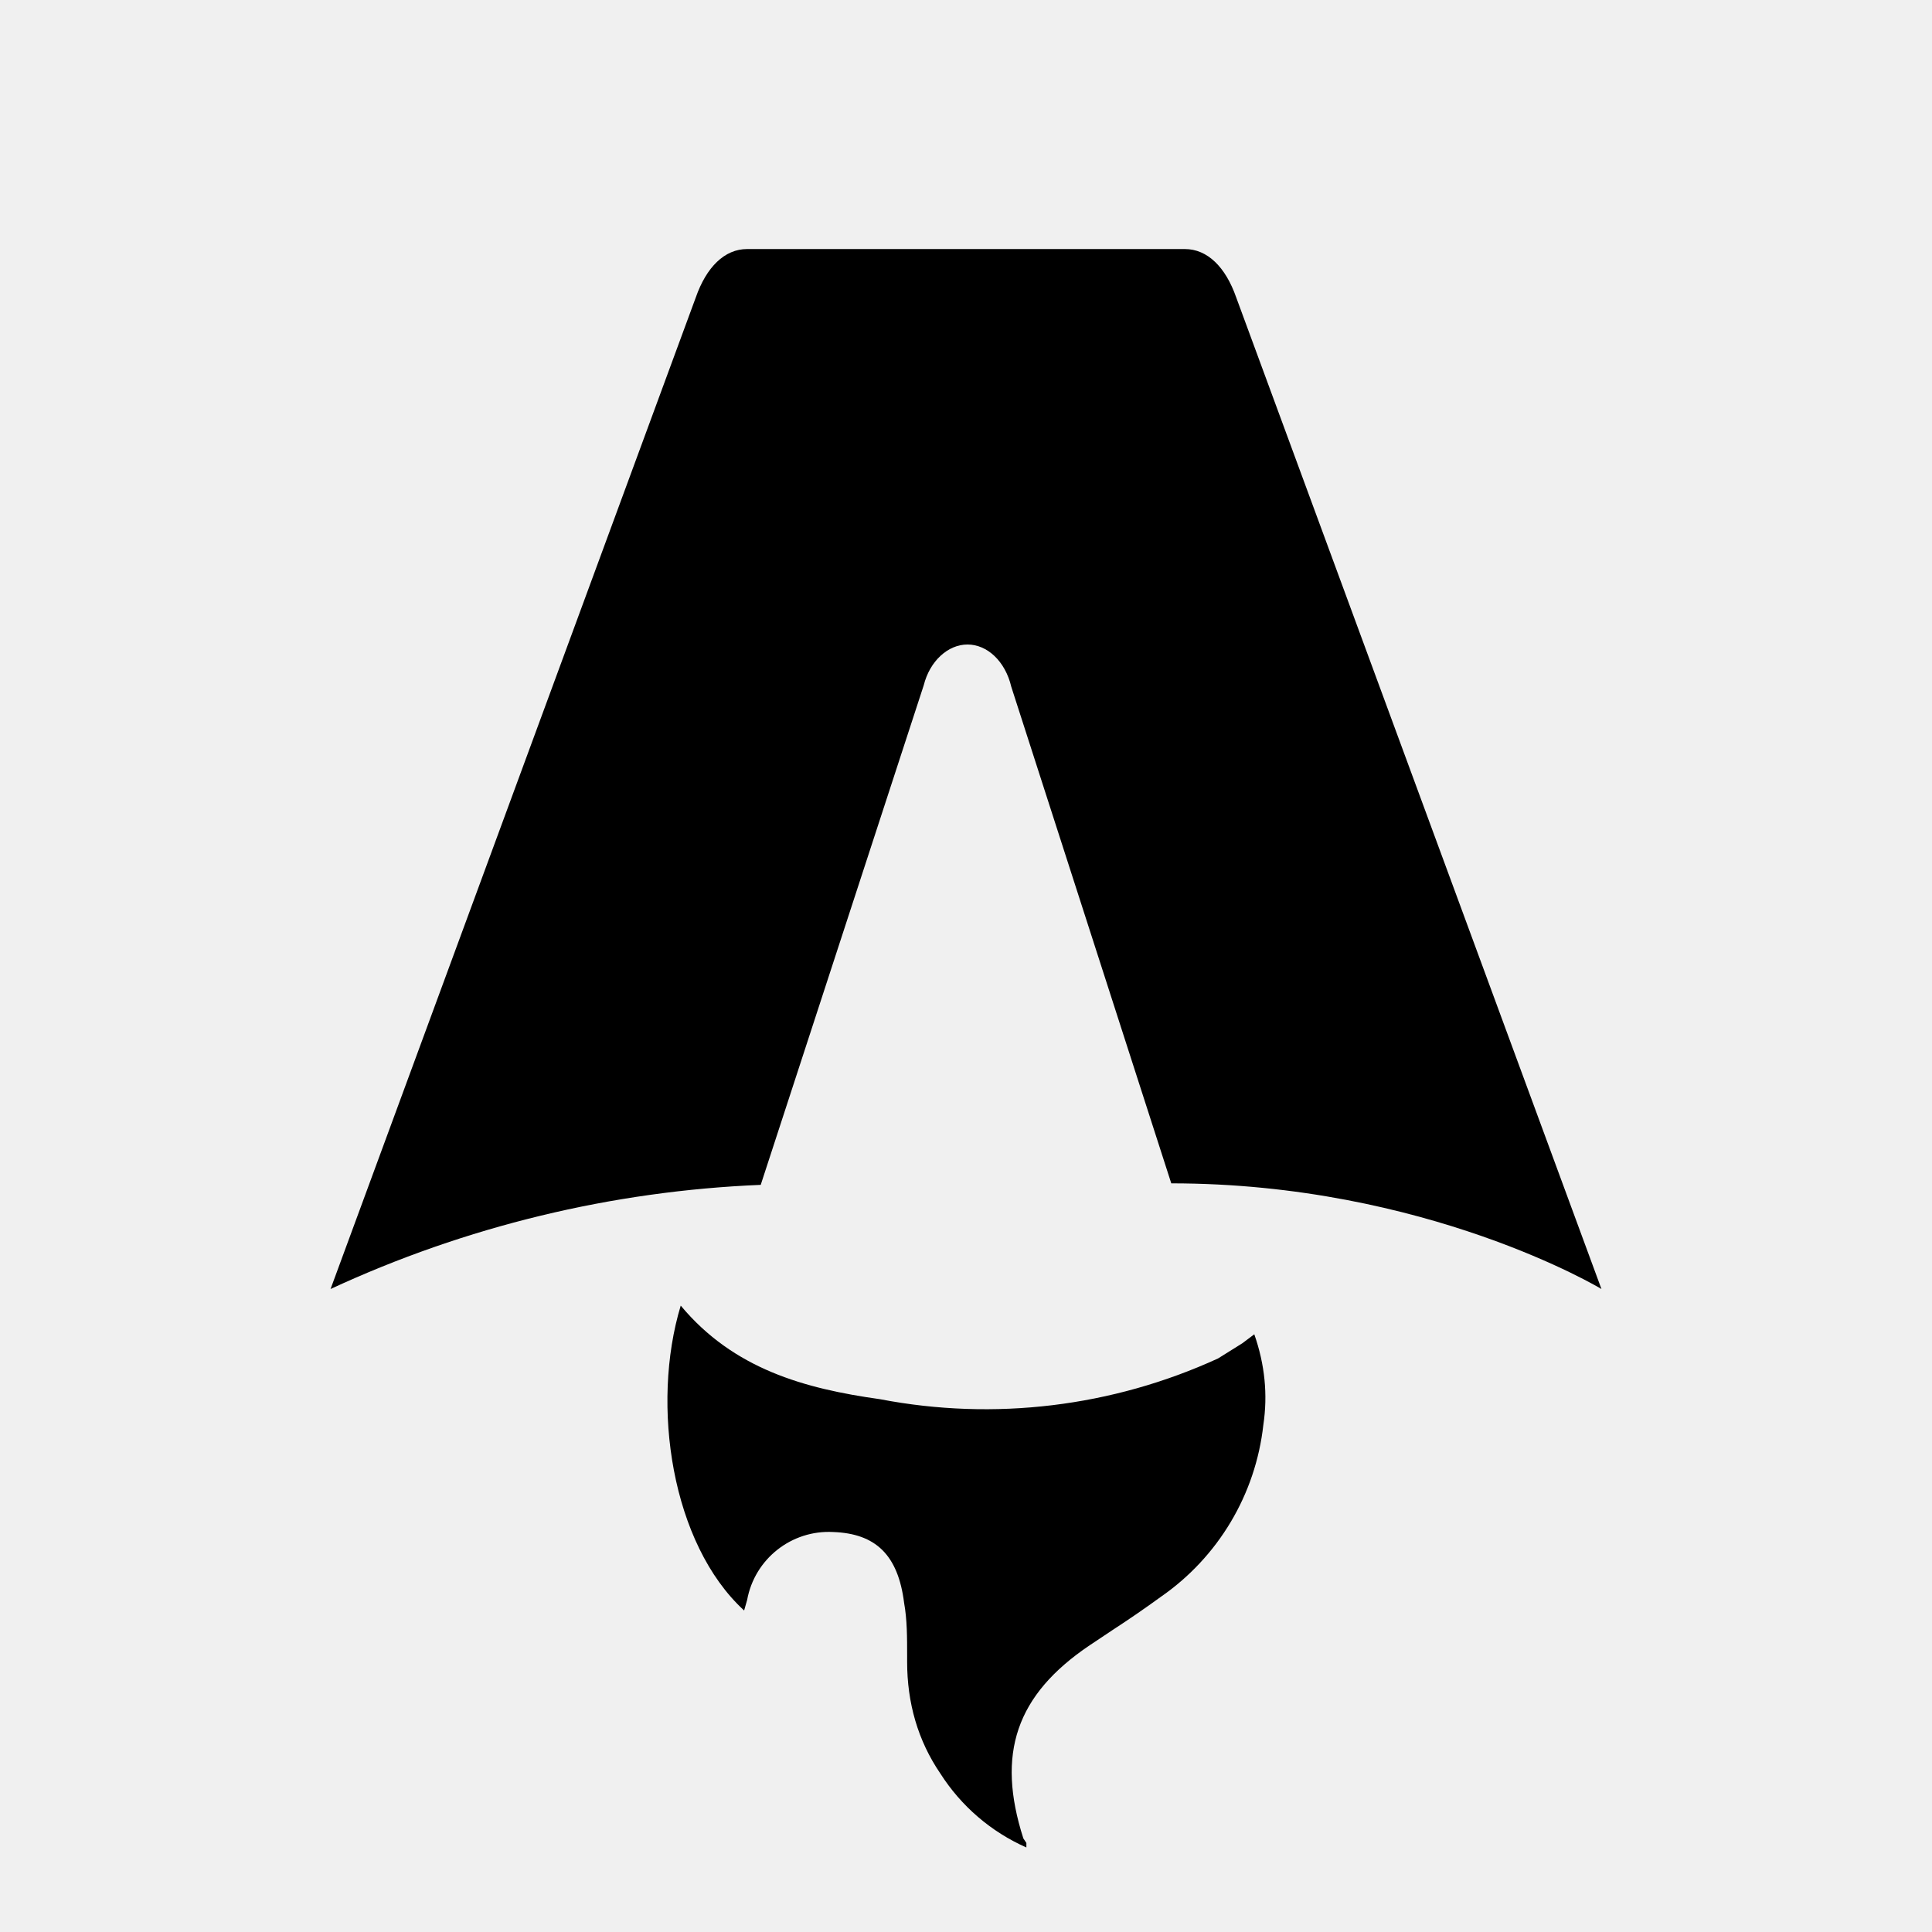
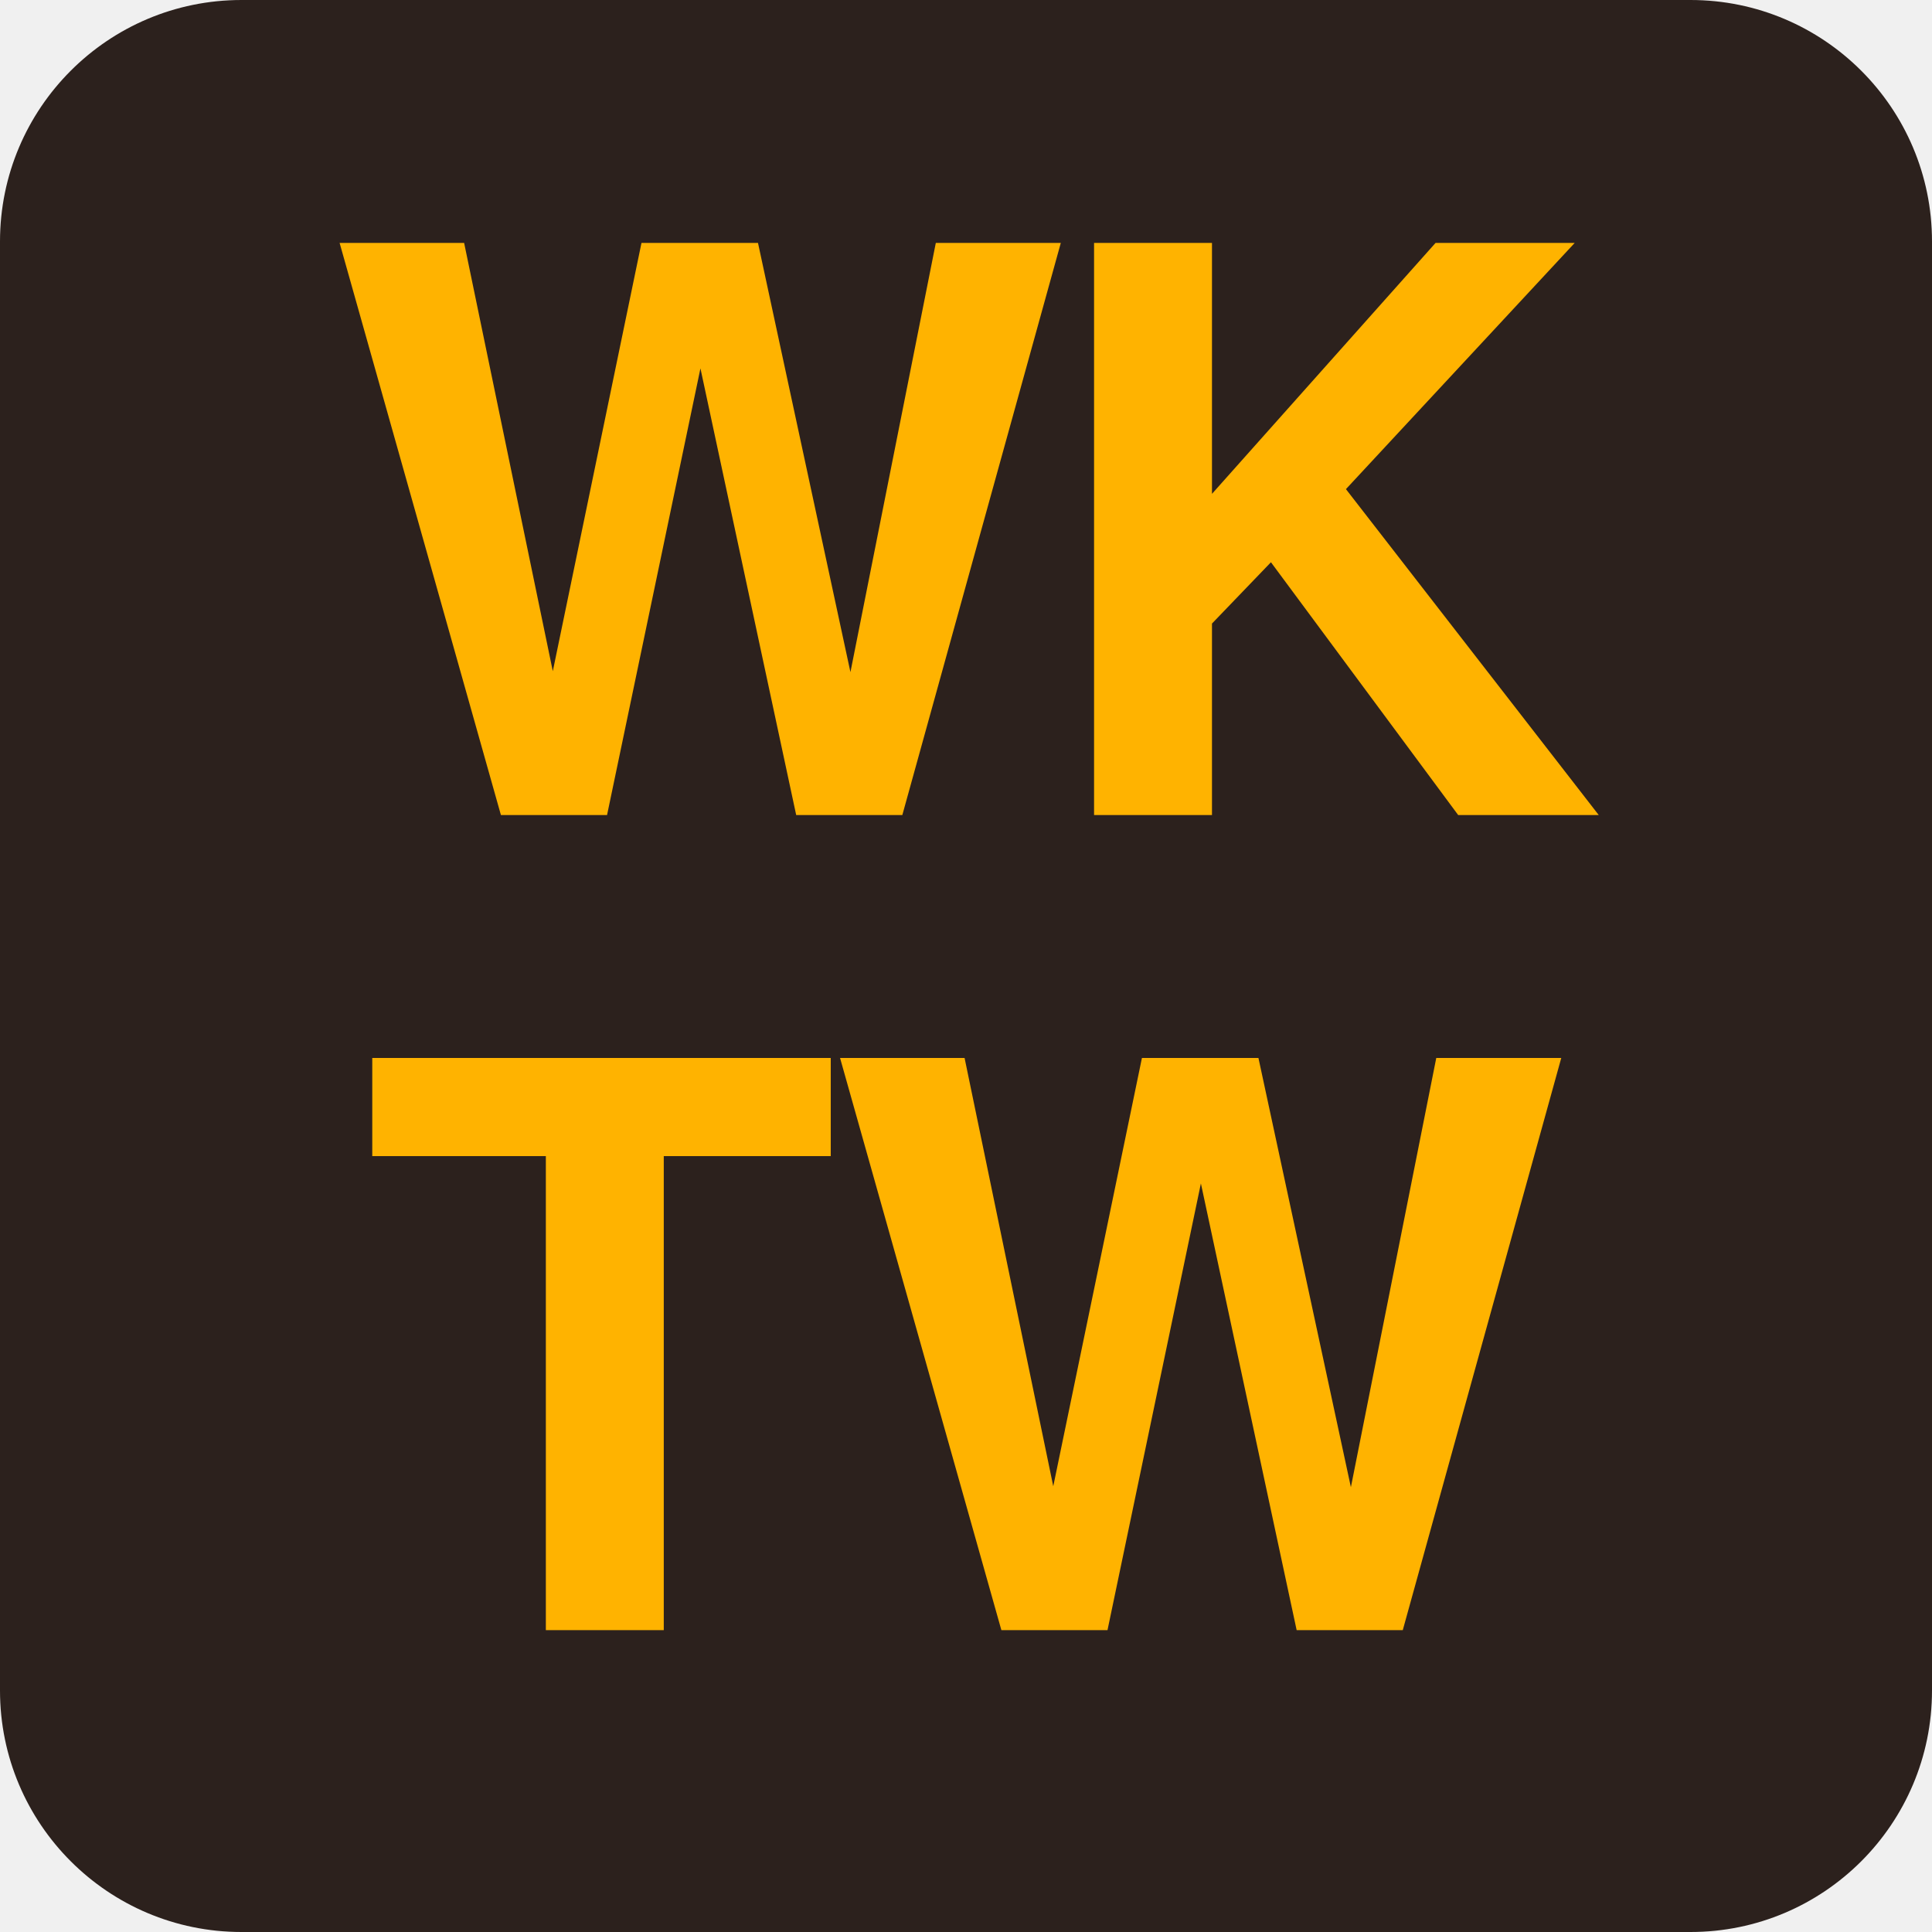
- <svg xmlns="http://www.w3.org/2000/svg" fill="none" viewBox="0 0 128 128">
-   <path d="M50.4 78.5a75.1 75.1 0 0 0-28.5 6.9l24.2-65.7c.7-2 1.9-3.2 3.4-3.2h29c1.5 0 2.7 1.2 3.4 3.2l24.2 65.7s-11.6-7-28.5-7L67 45.5c-.4-1.7-1.6-2.8-2.9-2.8-1.3 0-2.5 1.1-2.9 2.7L50.4 78.5Zm-1.1 28.2Zm-4.2-20.2c-2 6.6-.6 15.8 4.2 20.2a17.5 17.5 0 0 1 .2-.7 5.5 5.5 0 0 1 5.7-4.5c2.8.1 4.3 1.5 4.7 4.7.2 1.1.2 2.3.2 3.5v.4c0 2.7.7 5.2 2.2 7.4a13 13 0 0 0 5.7 4.9v-.3l-.2-.3c-1.8-5.6-.5-9.5 4.4-12.8l1.5-1a73 73 0 0 0 3.2-2.2 16 16 0 0 0 6.8-11.4c.3-2 .1-4-.6-6l-.8.6-1.6 1a37 37 0 0 1-22.4 2.7c-5-.7-9.7-2-13.2-6.2Z" />
-   <style>
-         path { fill: #000; }
-         @media (prefers-color-scheme: dark) {
-             path { fill: #FFF; }
-         }
-     </style>
+ <svg xmlns="http://www.w3.org/2000/svg" viewBox="0 0 64 64" role="img" aria-label="WKTW">
+   <rect width="64" height="64" rx="8" fill="#2C211D" />
+   <g fill="#FFB300" font-family="'Arial Black', 'Helvetica Neue', Helvetica, Arial, sans-serif" font-weight="900" font-size="26" text-anchor="middle" letter-spacing="-1">
+     <text x="32" y="27">WK</text>
+     <text x="32" y="54">TW</text>
+   </g>
</svg>
